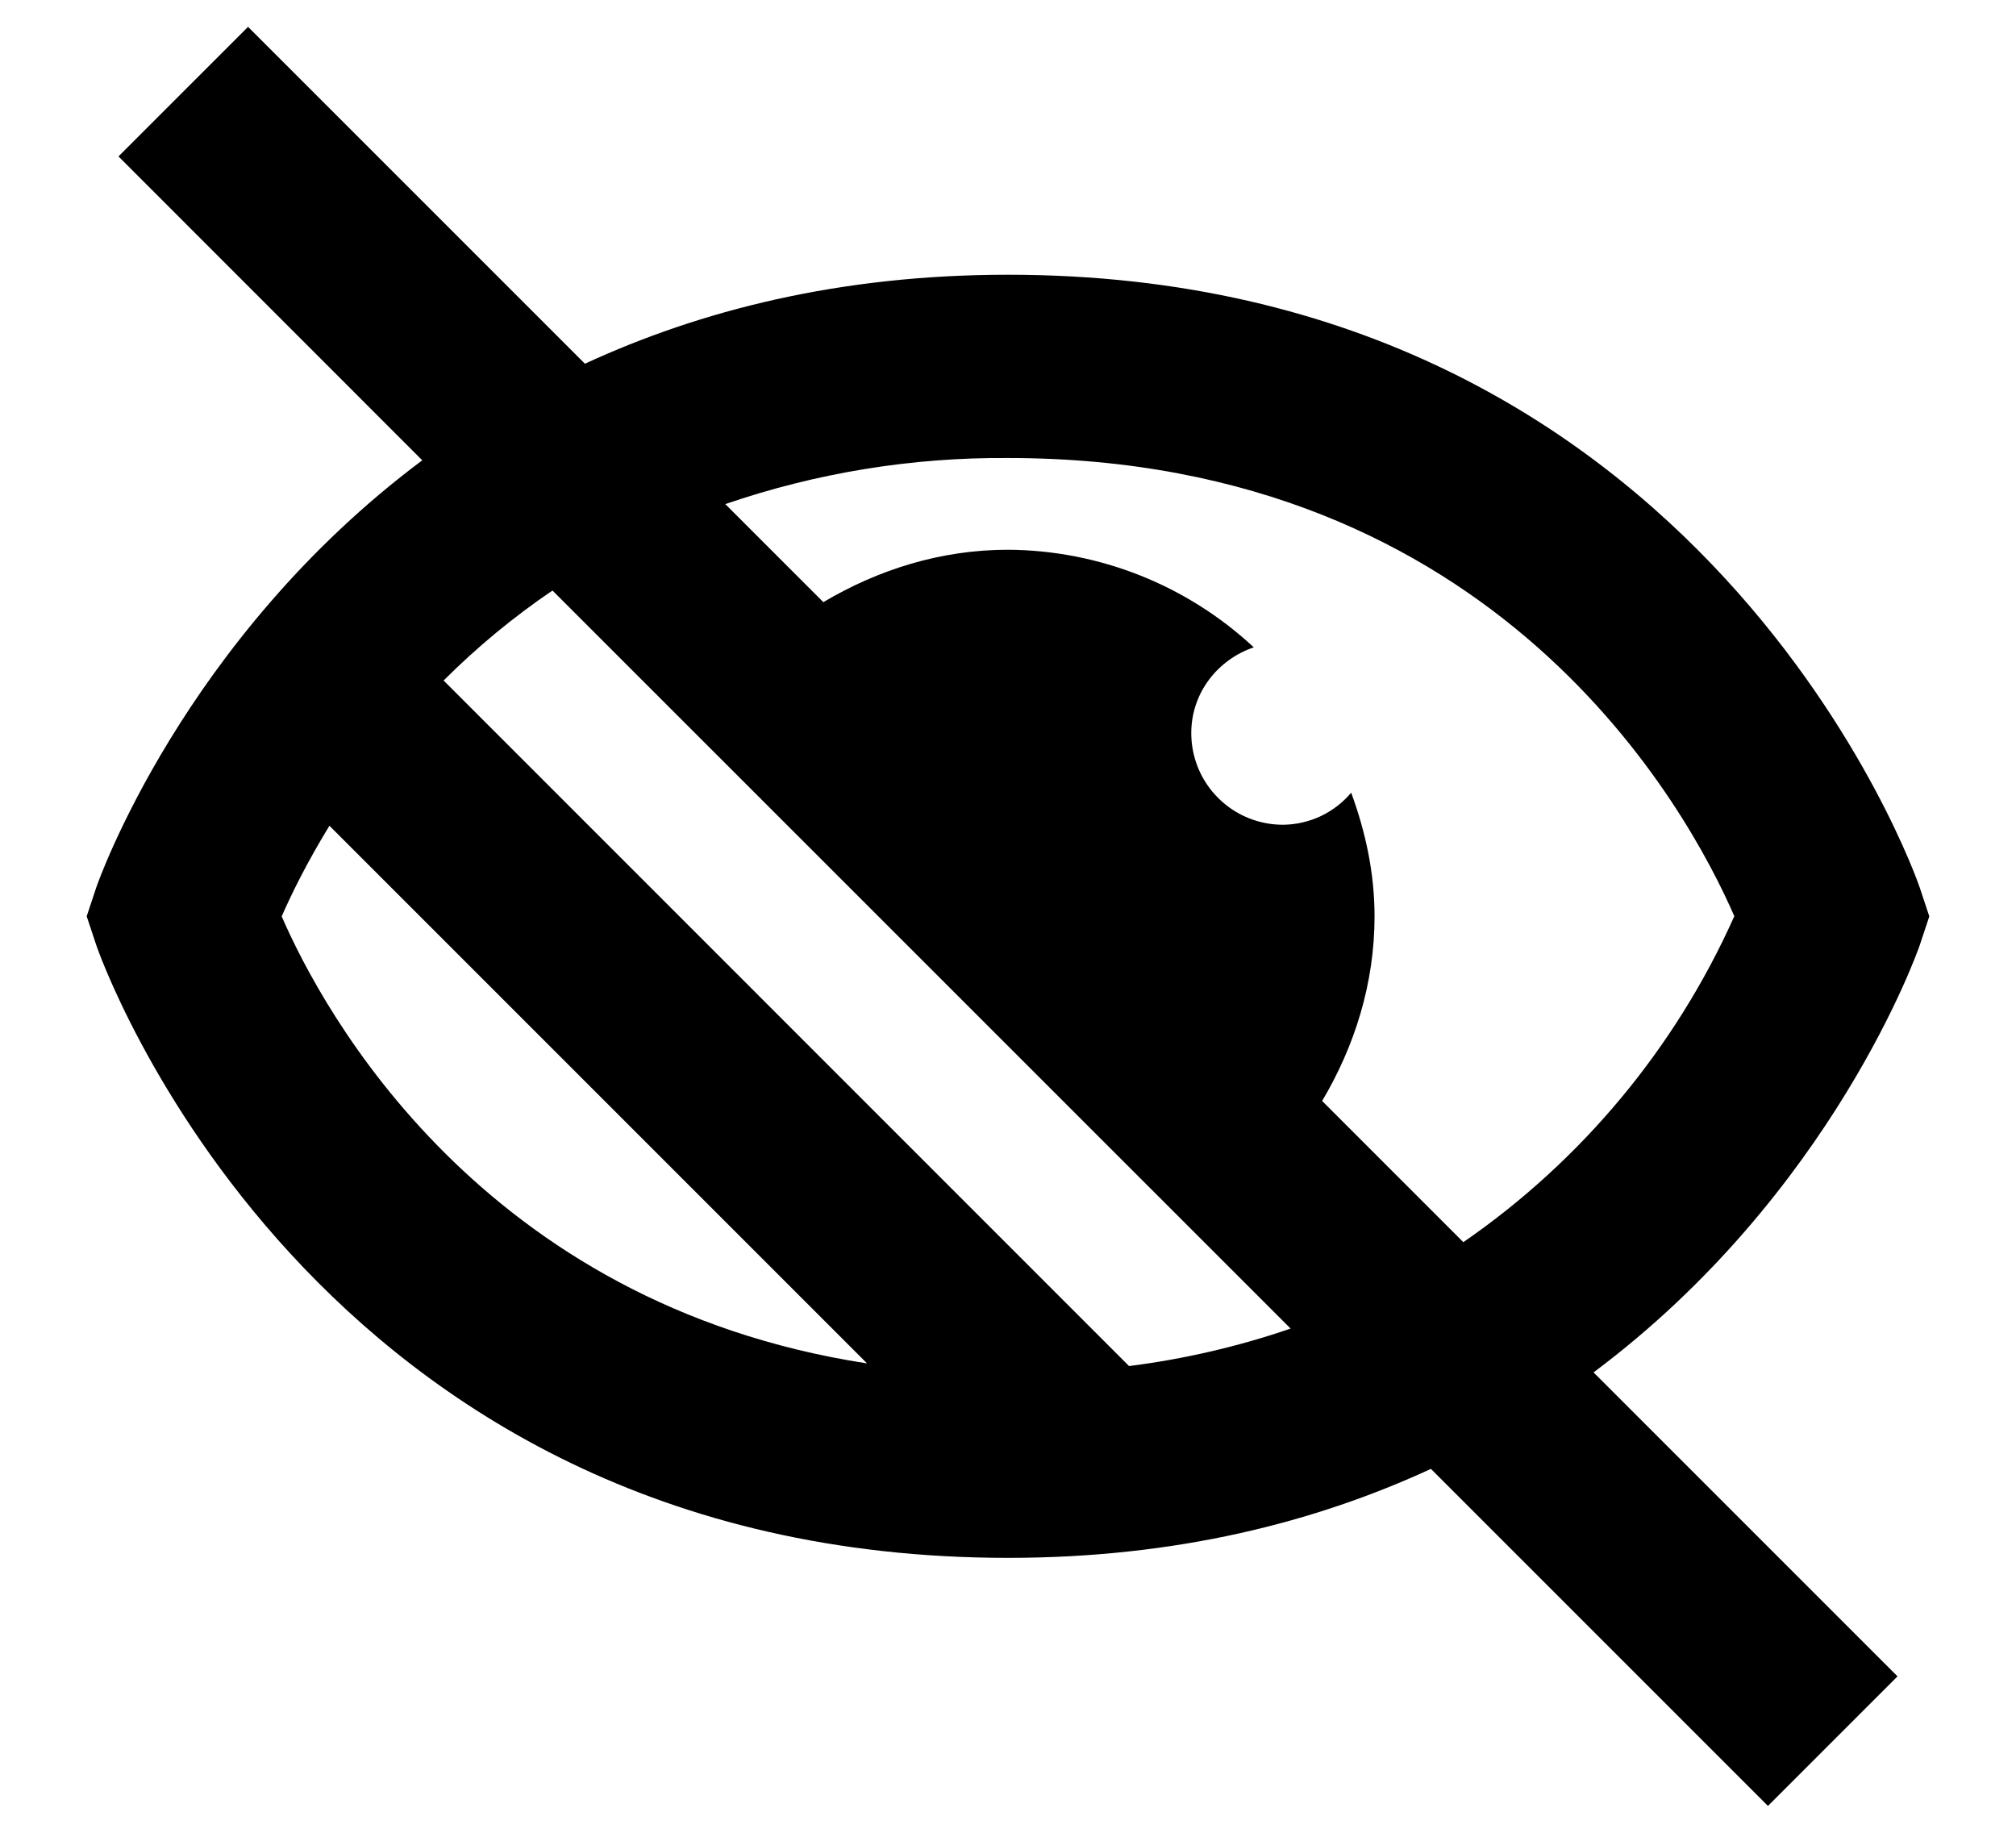
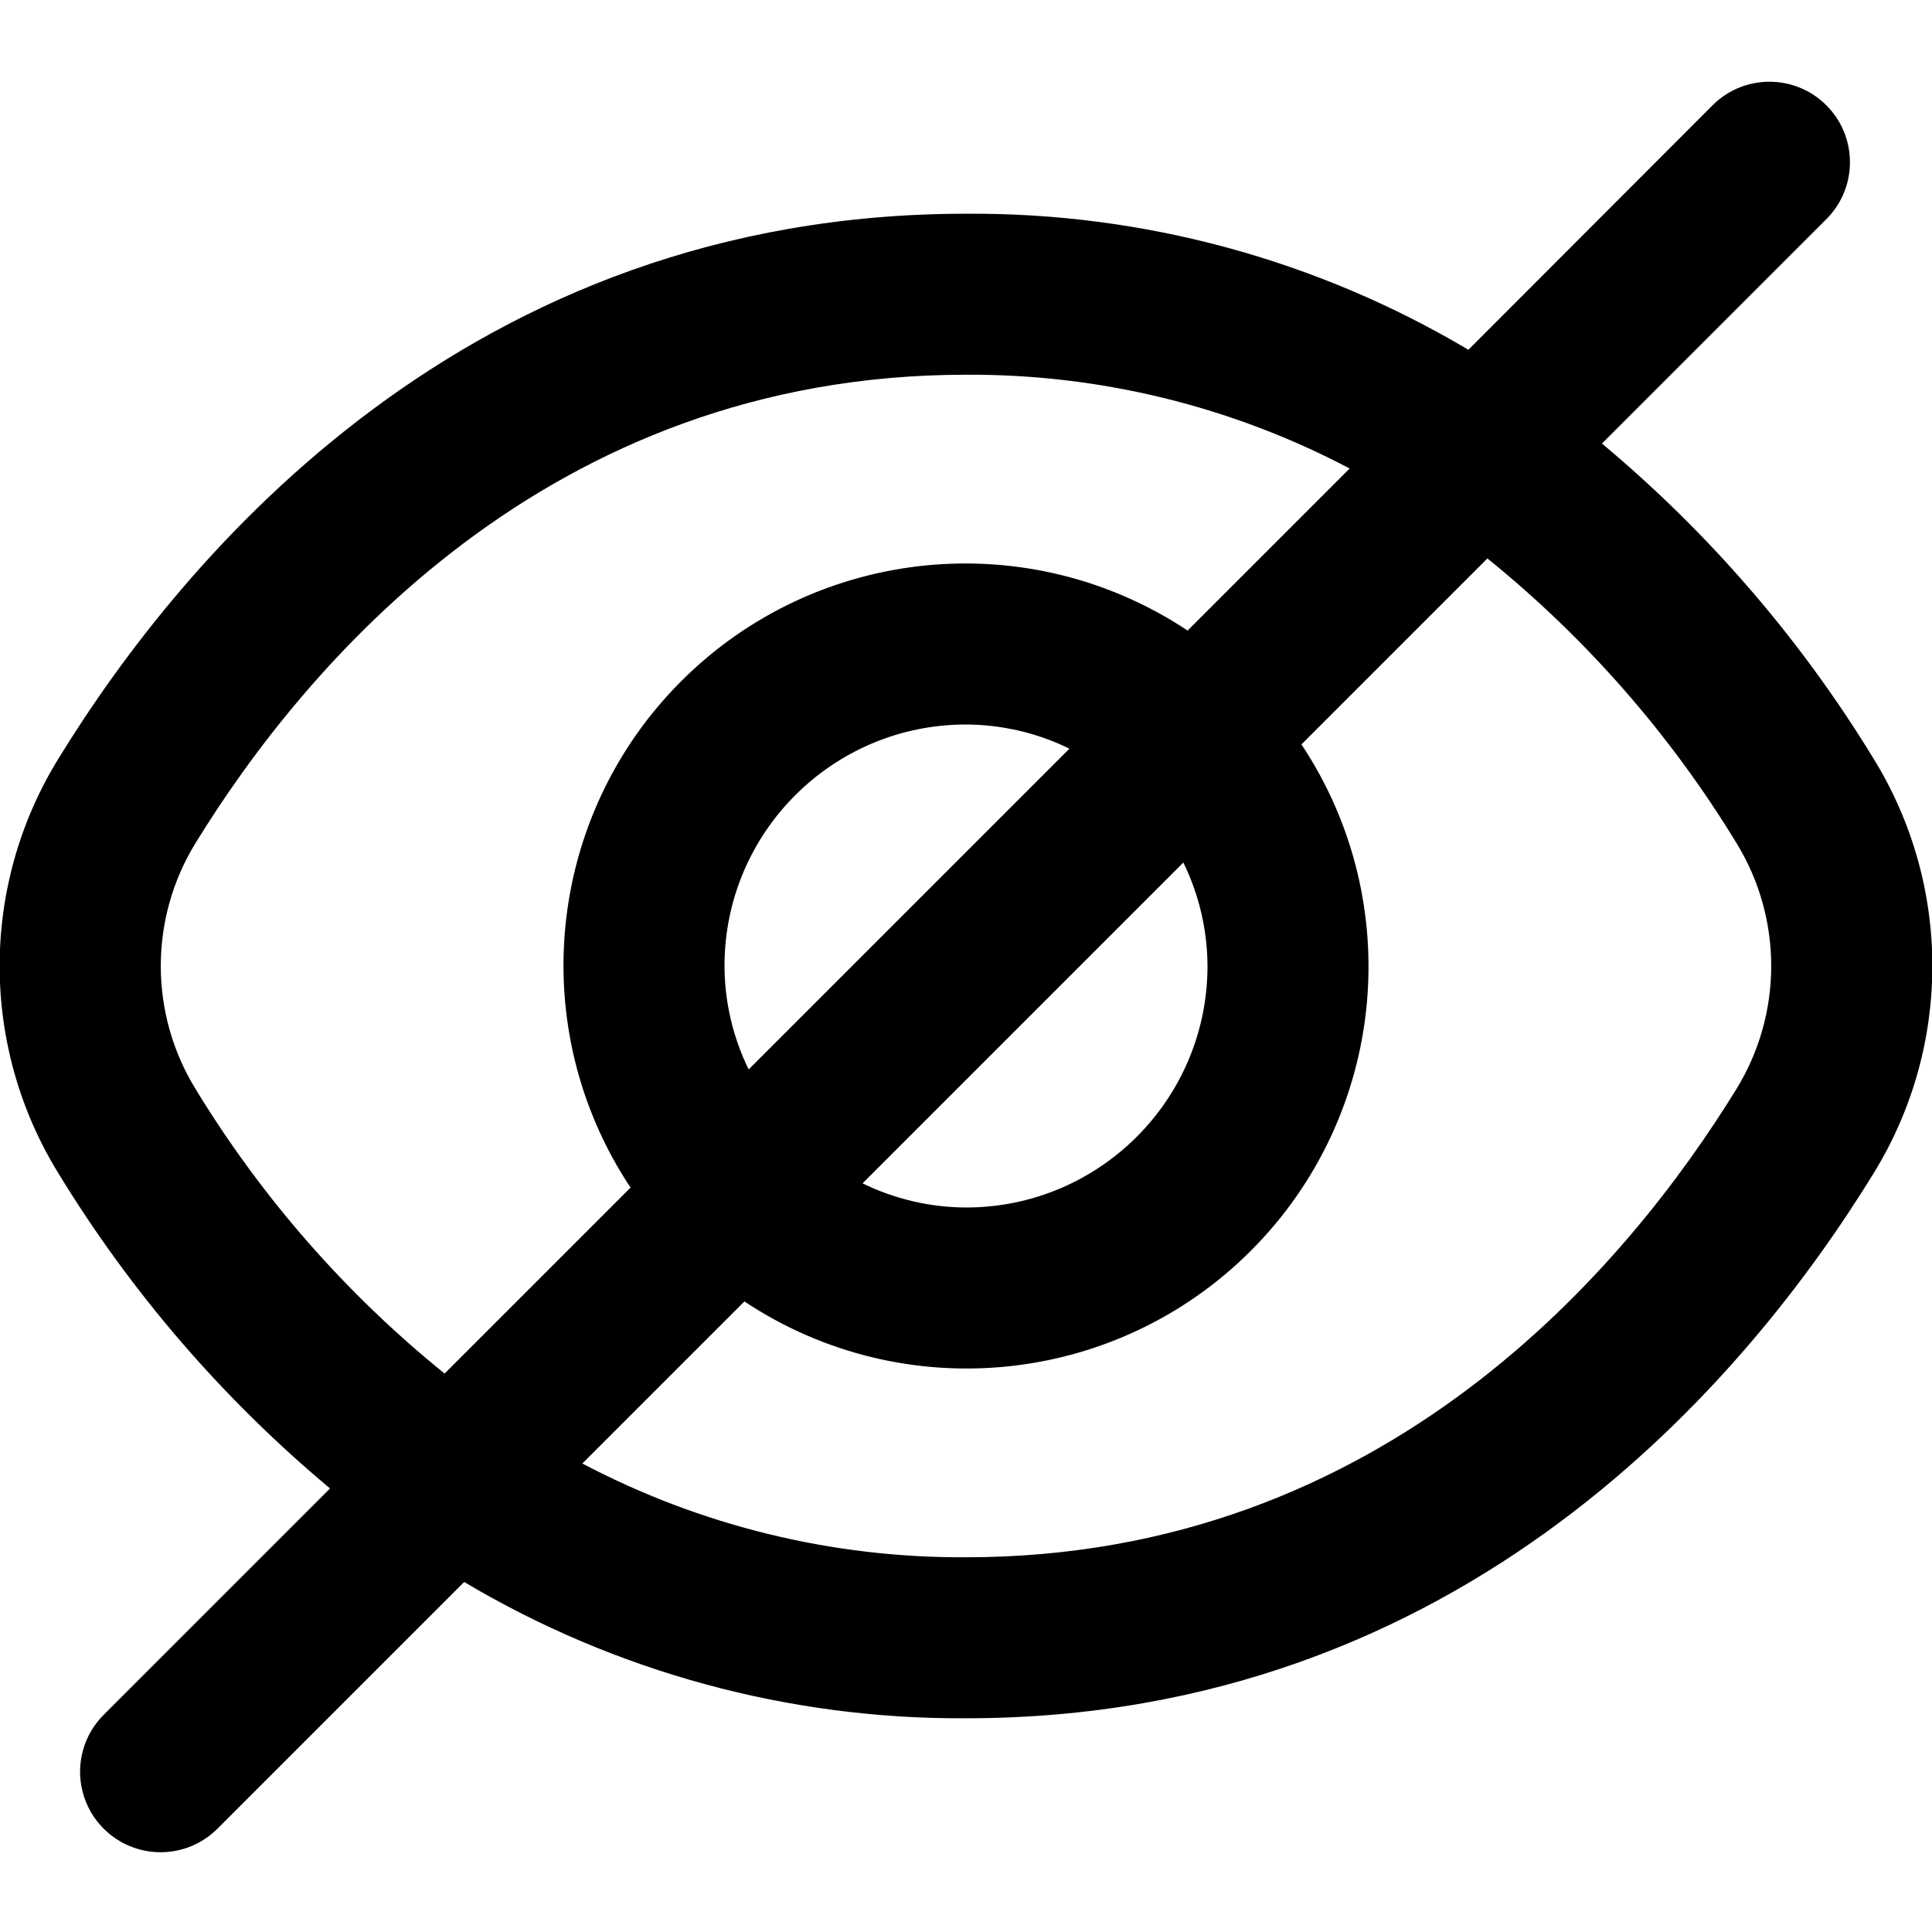
- <svg xmlns="http://www.w3.org/2000/svg" width="22" height="20" viewBox="0 0 22 20" fill="none">
-   <path d="M11 2.998C9.164 2.998 7.644 3.387 6.383 3.969L2.707 0.293L1.293 1.707L4.608 5.023C1.995 6.975 1.065 9.641 1.051 9.683L0.946 9.999L1.051 10.315C1.073 10.382 3.367 17 11 17C12.835 17 14.354 16.611 15.615 16.029L19.293 19.707L20.707 18.293L17.39 14.976C20.004 13.024 20.935 10.358 20.949 10.316L21.054 10L20.949 9.684C20.927 9.616 18.633 2.998 11 2.998ZM3.074 10C3.177 9.764 3.348 9.414 3.595 9.011L9.462 14.878C5.249 14.23 3.523 11.035 3.074 10ZM12.321 14.907L4.841 7.426C5.205 7.062 5.603 6.733 6.029 6.444L14.084 14.498C13.512 14.694 12.921 14.831 12.321 14.907ZM15.969 13.555L14.428 12.014C14.782 11.418 15 10.734 15 9.999C15 9.525 14.901 9.075 14.745 8.65C14.653 8.759 14.54 8.846 14.411 8.907C14.282 8.967 14.142 8.999 14 9C13.735 9 13.48 8.895 13.293 8.707C13.105 8.52 13 8.265 13 8C13 7.561 13.288 7.198 13.682 7.064C12.953 6.385 11.996 6.005 11 5.999C10.265 5.999 9.581 6.217 8.985 6.571L7.915 5.501C8.908 5.16 9.951 4.99 11 4.998C16.351 4.998 18.425 8.845 18.926 9.998C18.285 11.432 17.262 12.663 15.969 13.555Z" fill="black" />
+ <svg xmlns="http://www.w3.org/2000/svg" id="Outline" viewBox="0 0 24 24" width="512" height="512">
+   <path d="M23.271,9.419A15.866,15.866,0,0,0,19.9,5.51l2.8-2.8a1,1,0,0,0-1.414-1.414L18.241,4.345A12.054,12.054,0,0,0,12,2.655C5.809,2.655,2.281,6.893.729,9.419a4.908,4.908,0,0,0,0,5.162A15.866,15.866,0,0,0,4.1,18.49l-2.8,2.8a1,1,0,1,0,1.414,1.414l3.052-3.052A12.054,12.054,0,0,0,12,21.345c6.191,0,9.719-4.238,11.271-6.764A4.908,4.908,0,0,0,23.271,9.419ZM2.433,13.534a2.918,2.918,0,0,1,0-3.068C3.767,8.3,6.782,4.655,12,4.655A10.1,10.1,0,0,1,16.766,5.82L14.753,7.833a4.992,4.992,0,0,0-6.92,6.92l-2.31,2.31A13.723,13.723,0,0,1,2.433,13.534ZM15,12a3,3,0,0,1-3,3,2.951,2.951,0,0,1-1.285-.3L14.7,10.715A2.951,2.951,0,0,1,15,12ZM9,12a3,3,0,0,1,3-3,2.951,2.951,0,0,1,1.285.3L9.3,13.285A2.951,2.951,0,0,1,9,12Zm12.567,1.534C20.233,15.7,17.218,19.345,12,19.345A10.1,10.1,0,0,1,7.234,18.18l2.013-2.013a4.992,4.992,0,0,0,6.92-6.92l2.31-2.31a13.723,13.723,0,0,1,3.09,3.529A2.918,2.918,0,0,1,21.567,13.534Z" />
</svg>
